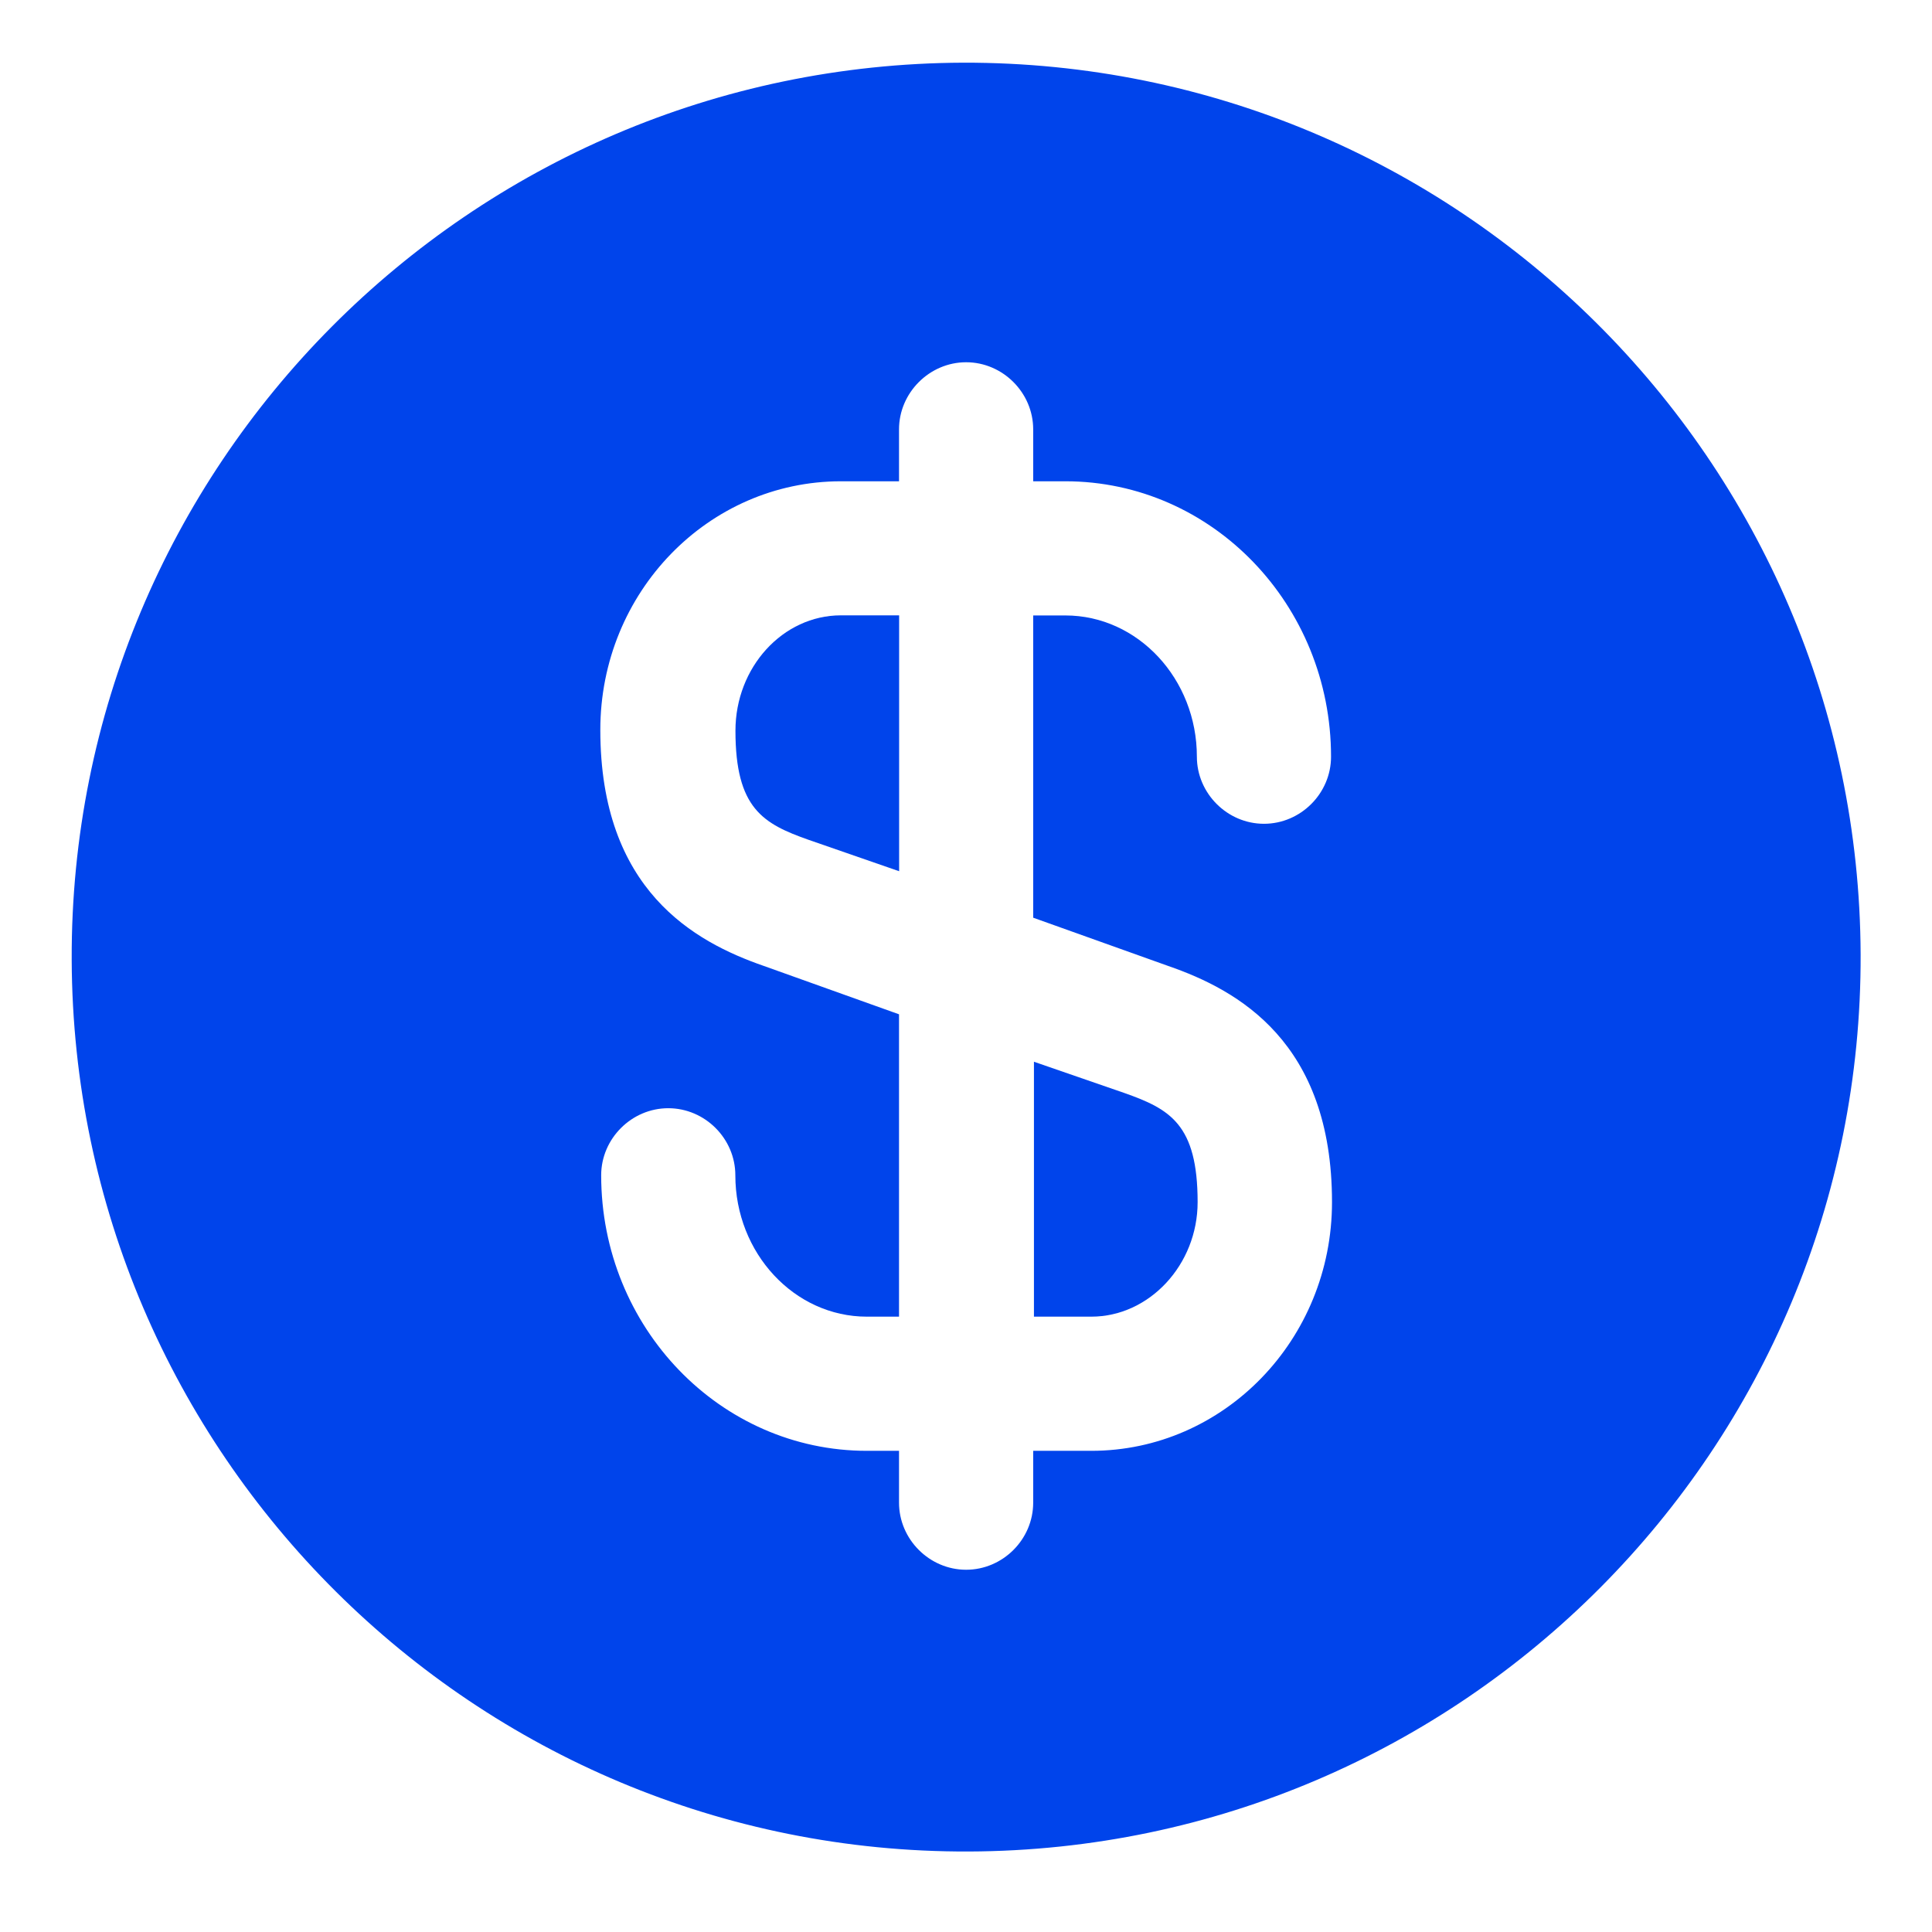
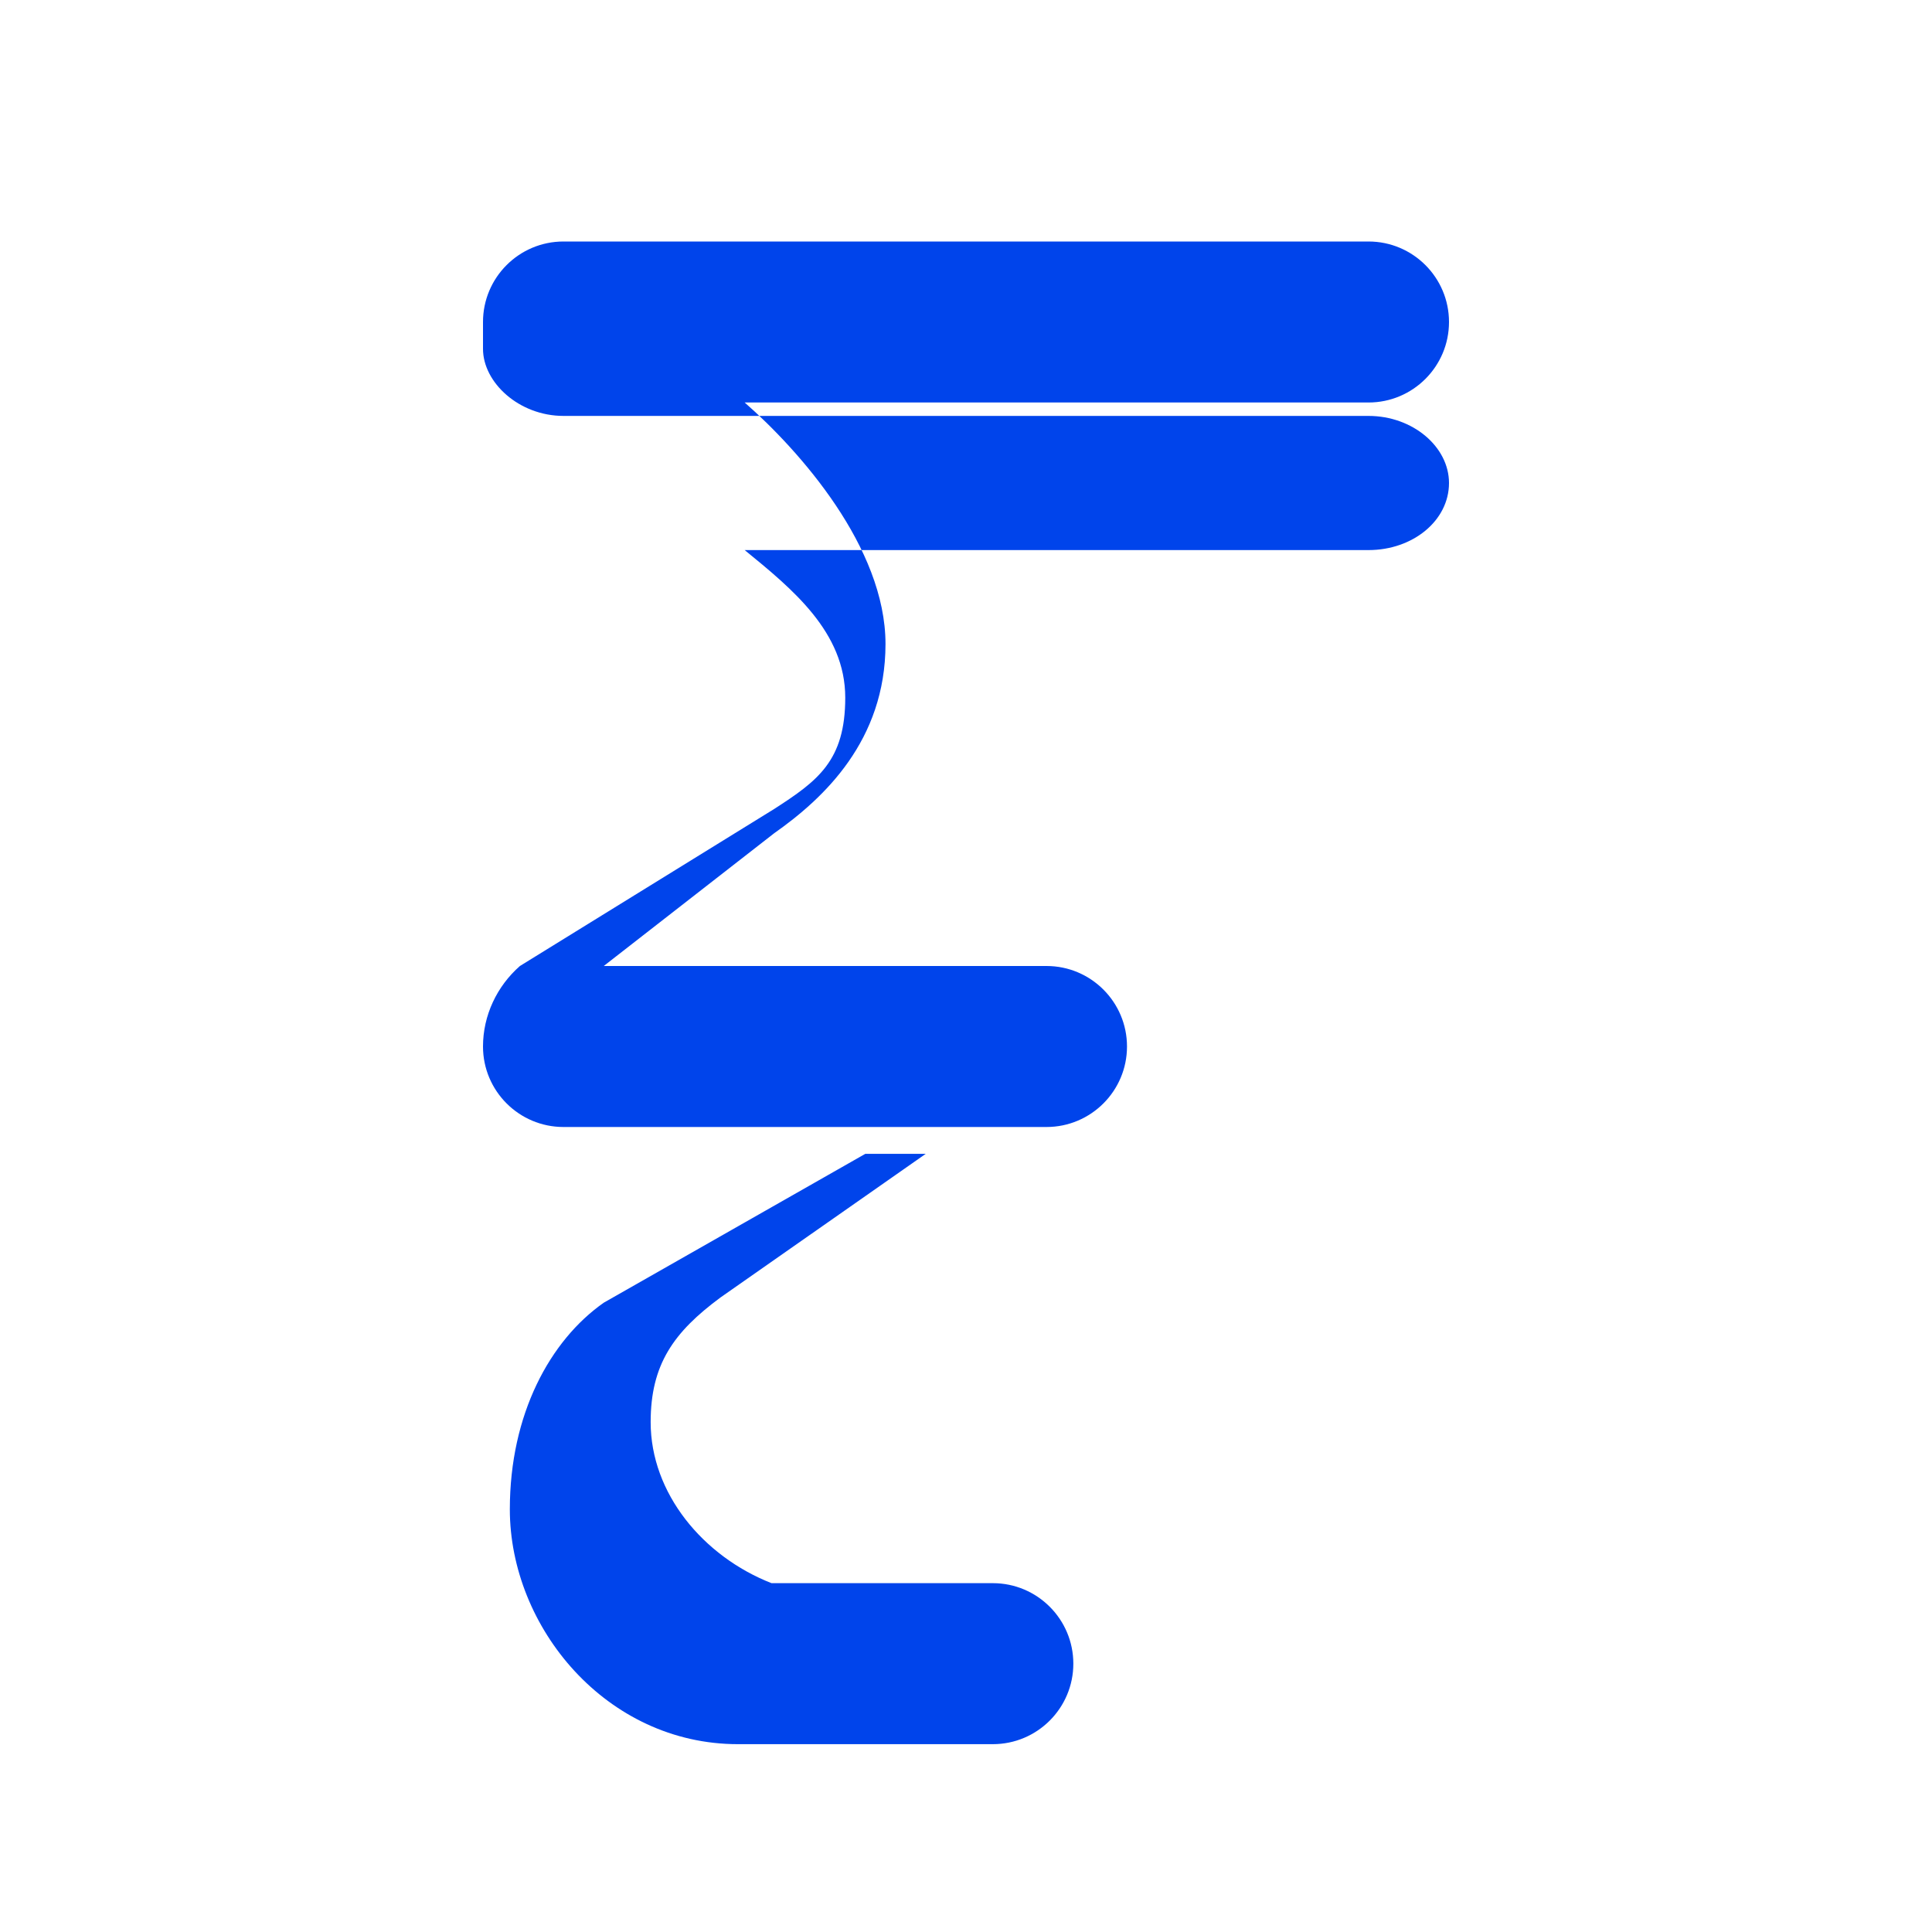
<svg xmlns="http://www.w3.org/2000/svg" width="18" height="18" viewBox="0 0 18 18" fill="none">
-   <path d="M9.625 12.267H10.167C10.708 12.267 11.158 11.783 11.158 11.2C11.158 10.475 10.9 10.333 10.475 10.183L9.633 9.892V12.267H9.625Z" fill="#0044EB" />
-   <path d="M8.976 0.584C4.376 0.6 0.651 4.342 0.668 8.942C0.685 13.542 4.426 17.267 9.026 17.25C13.626 17.233 17.351 13.492 17.335 8.892C17.318 4.292 13.576 0.575 8.976 0.584ZM10.885 9C11.535 9.225 12.41 9.709 12.41 11.2C12.41 12.483 11.401 13.517 10.168 13.517H9.626V14C9.626 14.342 9.343 14.625 9.001 14.625C8.66 14.625 8.376 14.342 8.376 14V13.517H8.076C6.71 13.517 5.601 12.367 5.601 10.95C5.601 10.608 5.885 10.325 6.226 10.325C6.568 10.325 6.851 10.608 6.851 10.95C6.851 11.675 7.401 12.267 8.076 12.267H8.376V9.45L7.118 9C6.468 8.775 5.593 8.292 5.593 6.8C5.593 5.517 6.601 4.484 7.835 4.484H8.376V4C8.376 3.659 8.66 3.375 9.001 3.375C9.343 3.375 9.626 3.659 9.626 4V4.484H9.926C11.293 4.484 12.401 5.634 12.401 7.05C12.401 7.392 12.118 7.675 11.776 7.675C11.435 7.675 11.151 7.392 11.151 7.05C11.151 6.325 10.601 5.734 9.926 5.734H9.626V8.55L10.885 9Z" fill="#0044EB" />
-   <path d="M6.852 6.808C6.852 7.533 7.11 7.675 7.535 7.825L8.377 8.117V5.733H7.835C7.293 5.733 6.852 6.217 6.852 6.808Z" fill="#0044EB" />
+   <path d="M4.5 3C4.5 2.586 4.836 2.25 5.25 2.25H12.75C13.164 2.25 13.5 2.586 13.5 3C13.5 3.414 13.164 3.75 12.75 3.75H6.938C7.45 4.2 8.25 5.1 8.25 6C8.25 6.9 7.675 7.438 7.213 7.763L5.625 9H9.75C10.164 9 10.5 9.336 10.5 9.75C10.5 10.164 10.164 10.5 9.75 10.5H5.25C4.836 10.5 4.5 10.164 4.5 9.75C4.5 9.46 4.63 9.188 4.844 9L7.213 7.537C7.619 7.275 7.875 7.088 7.875 6.5C7.875 5.888 7.381 5.487 6.938 5.125H12.75C13.164 5.125 13.5 4.85 13.5 4.5C13.5 4.164 13.164 3.875 12.75 3.875H5.25C4.836 3.875 4.5 3.564 4.5 3.25V3ZM5.5 11.5C5.5 11.086 5.836 10.75 6.25 10.75H8.625L6.713 12.088C6.275 12.412 6.062 12.713 6.062 13.25C6.062 13.912 6.55 14.5 7.188 14.75H9.25C9.664 14.75 10 15.086 10 15.5C10 15.914 9.664 16.25 9.25 16.25H6.875C5.65 16.25 4.75 15.162 4.75 14.062C4.75 13.175 5.125 12.488 5.625 12.137L8.062 10.75H6.25C5.836 10.75 5.5 11.086 5.5 11.5Z" fill="#0044EB" />
</svg>
